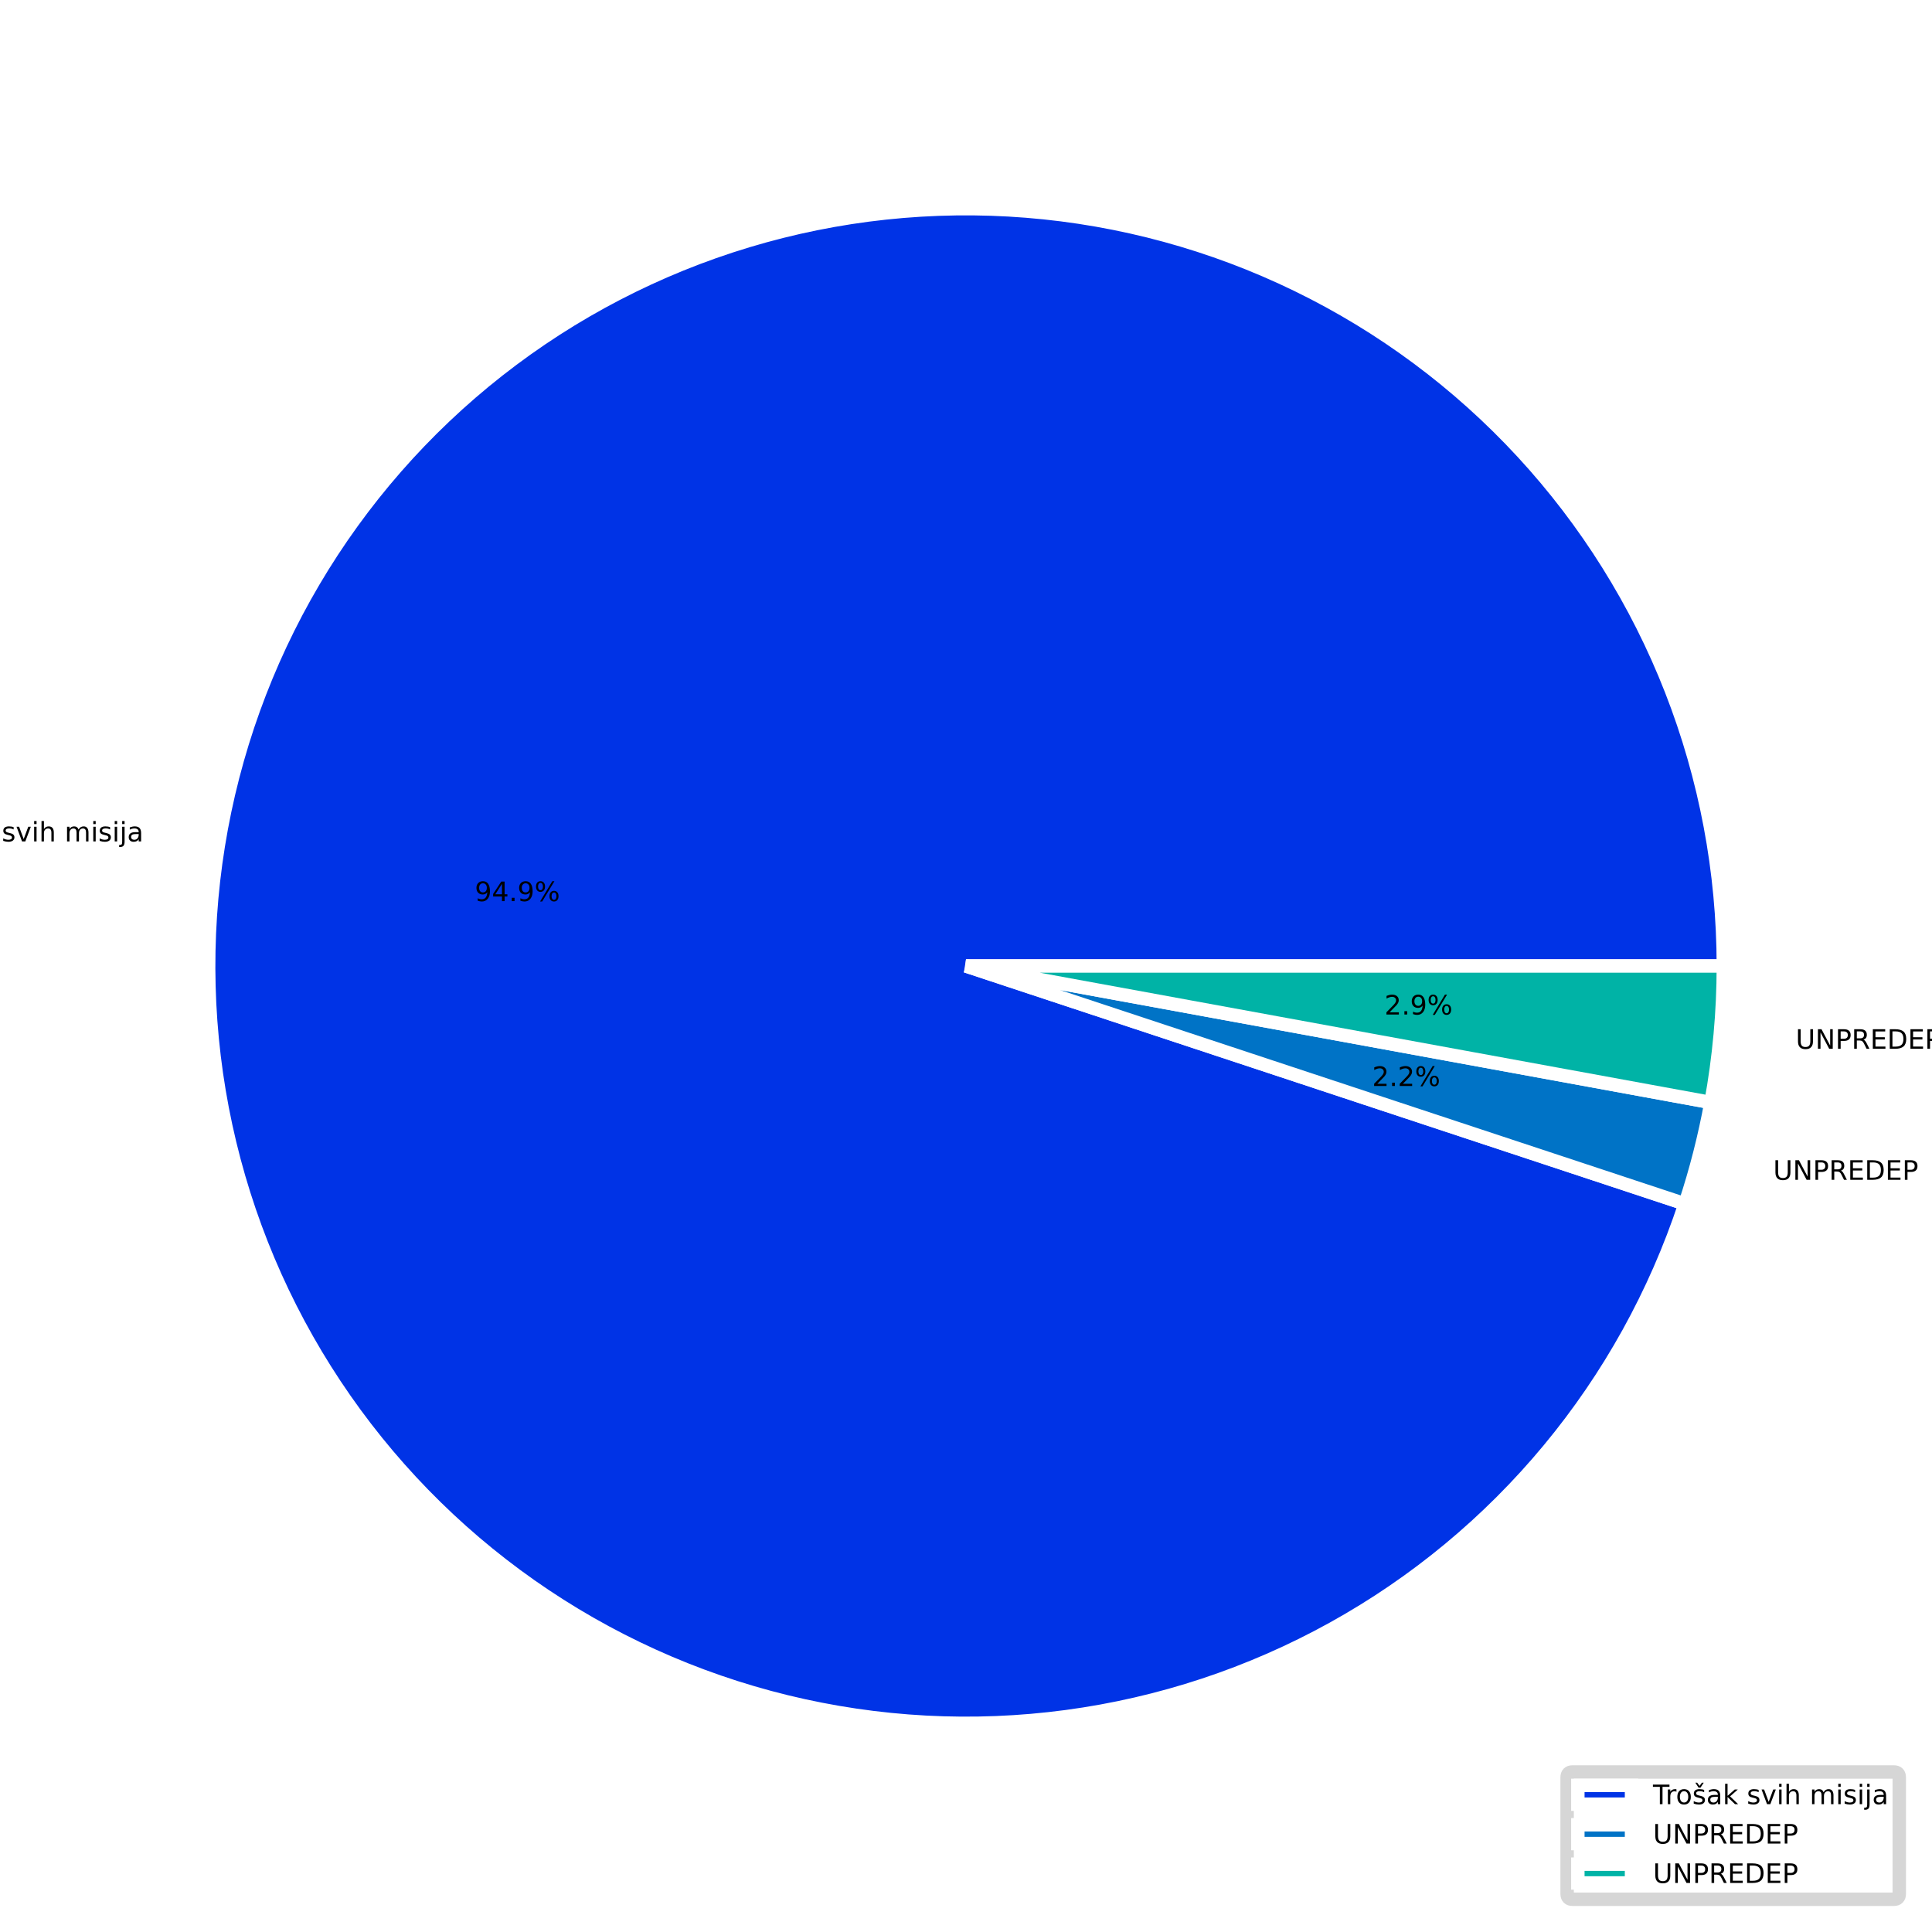
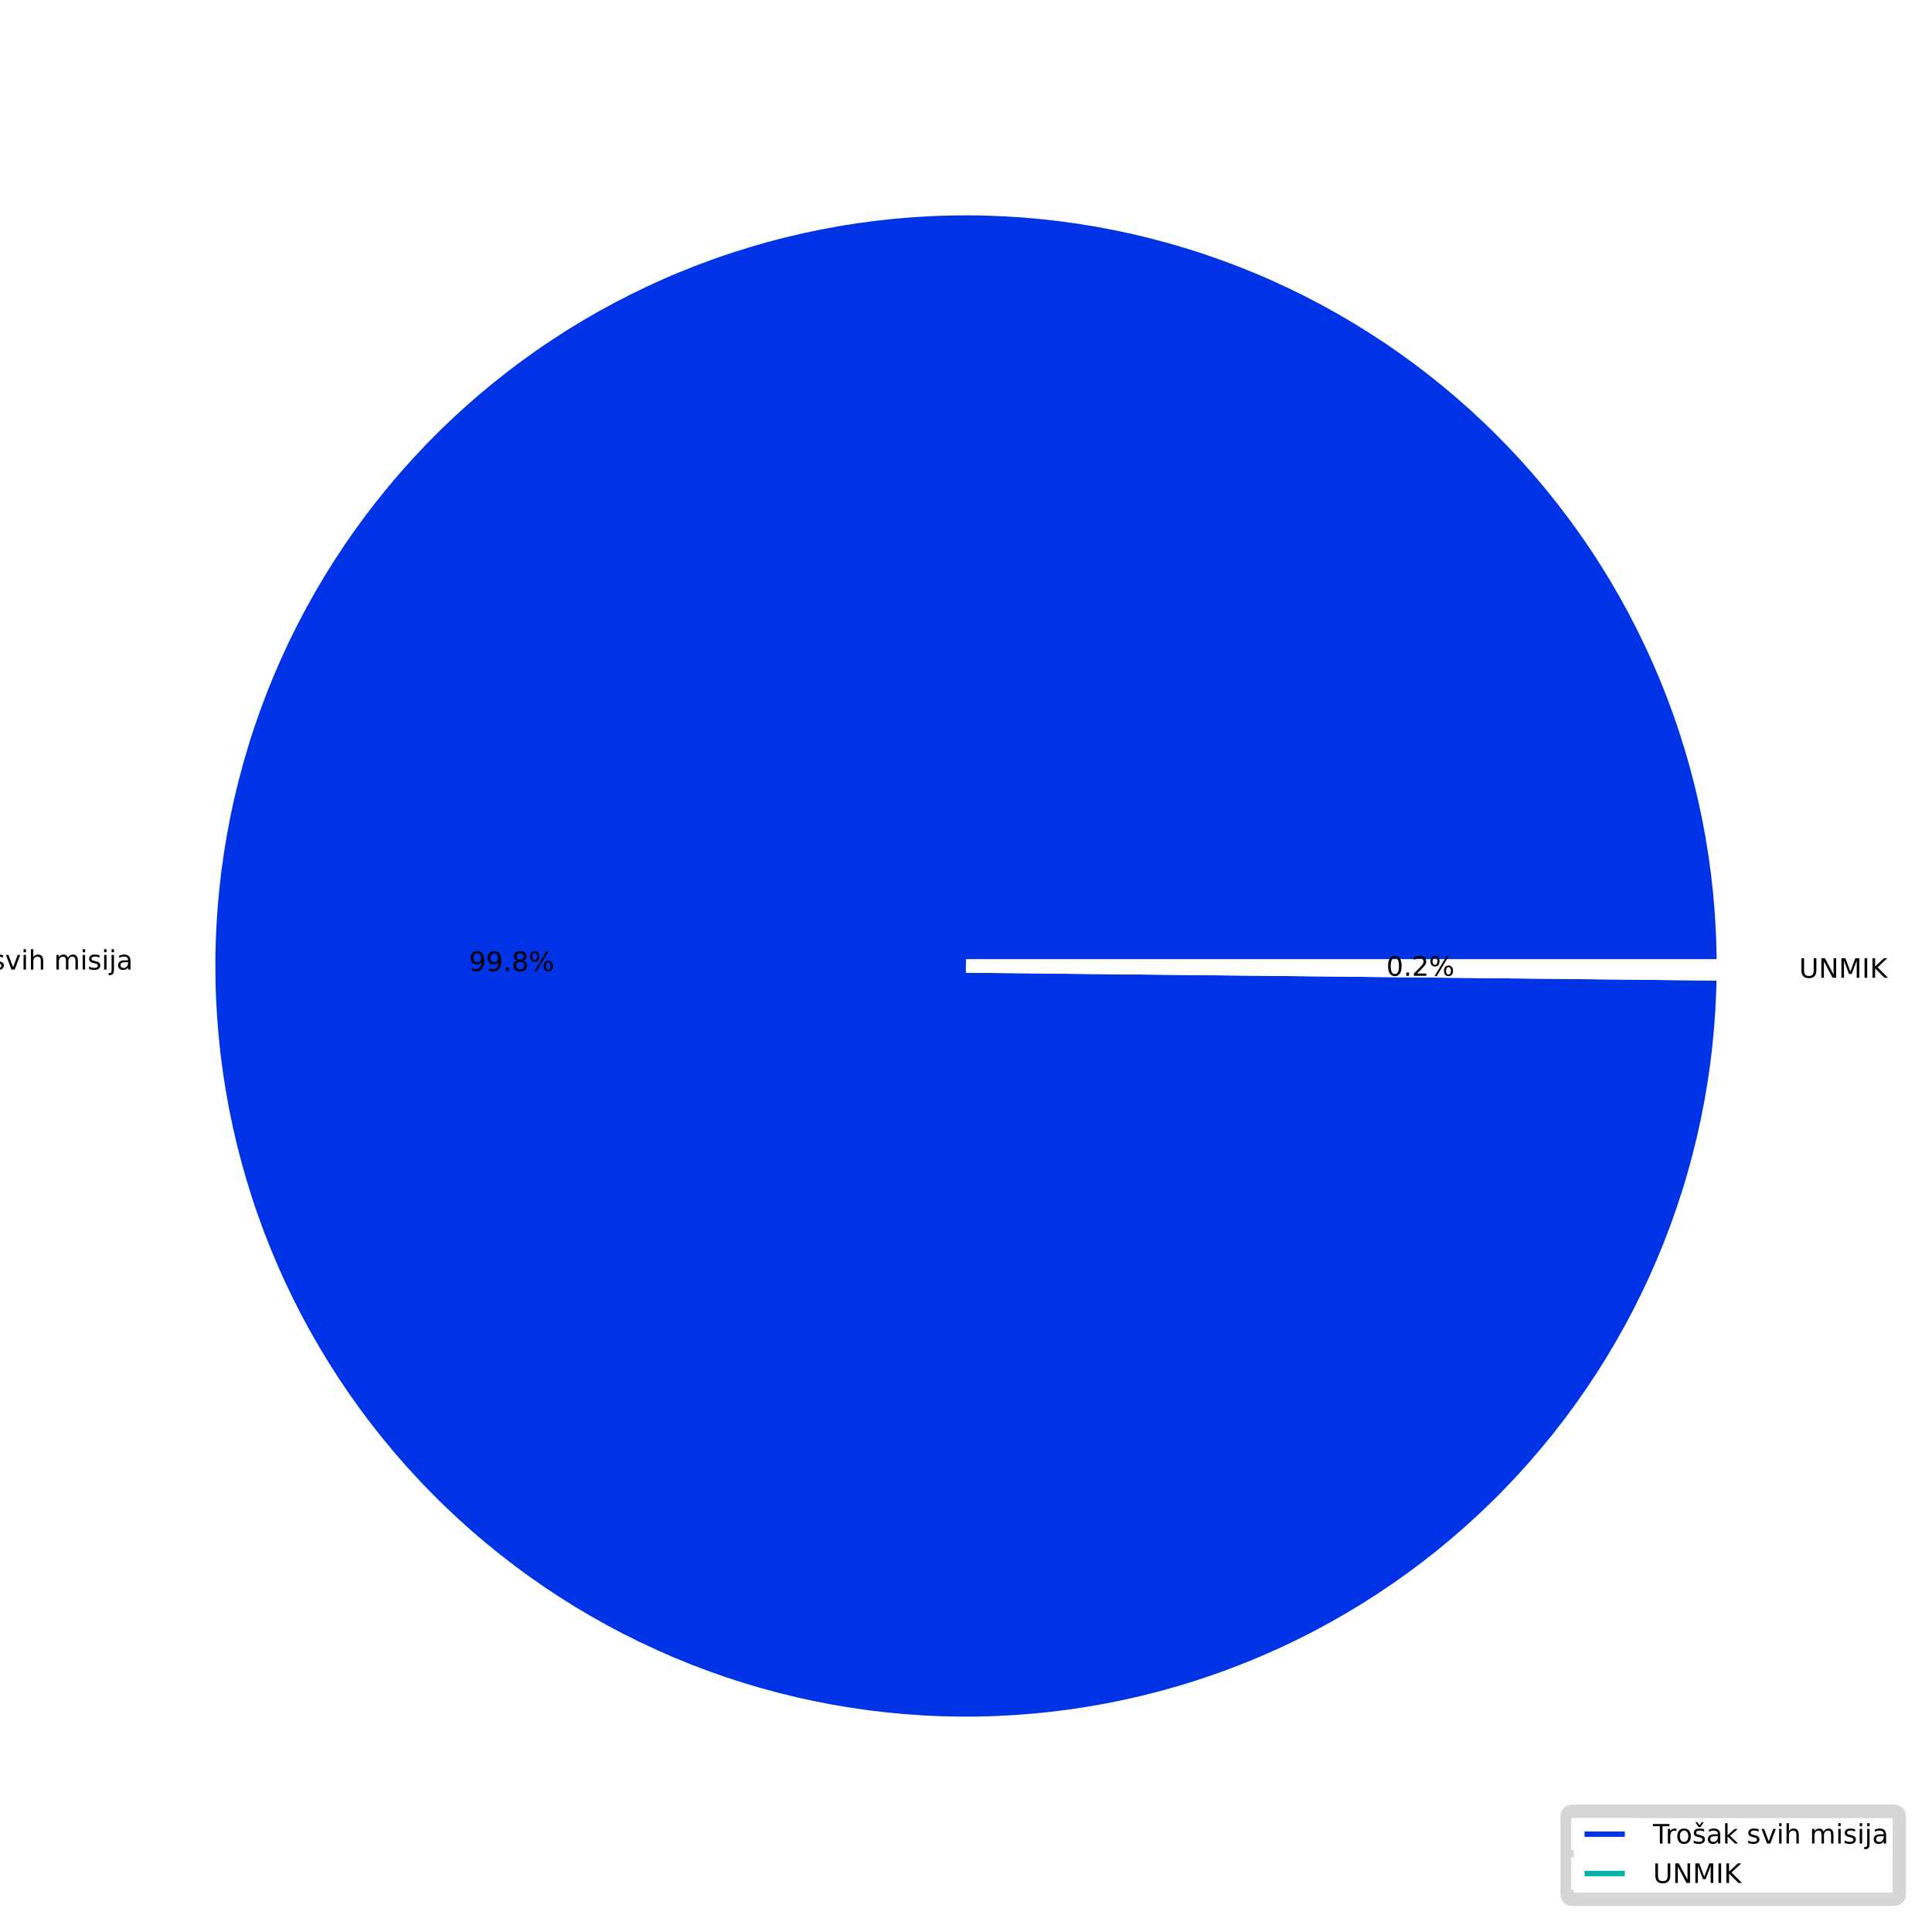
<svg xmlns="http://www.w3.org/2000/svg" xmlns:xlink="http://www.w3.org/1999/xlink" width="144pt" height="144pt" viewBox="0 0 144 144" version="1.1">
  <defs>
    <style type="text/css">*{stroke-linejoin: round; stroke-linecap: butt}</style>
  </defs>
  <g id="figure_1">
    <g id="patch_1">
      <path d="M 0 144  L 144 144  L 144 0  L 0 0  z " style="fill: #ffffff" />
    </g>
    <g id="axes_1">
      <g id="matplotlib.axis_1" />
      <g id="matplotlib.axis_2" />
      <g id="patch_2">
-         <path d="M 128.448 72  C 128.448 64.966 127.133 57.995 124.572 51.444  C 122.011 44.893 118.248 38.879 113.477 33.711  C 108.706 28.543 103.011 24.312 96.685 21.236  C 90.36 18.16 83.515 16.293 76.504 15.732  C 69.493 15.171 62.439 15.925 55.705 17.955  C 48.97 19.986 42.675 23.257 37.143 27.6  C 31.61 31.944 26.938 37.283 23.367 43.343  C 19.797 49.402 17.39 56.076 16.271 63.02  C 15.152 69.964 15.341 77.056 16.827 83.931  C 18.314 90.806 21.072 97.342 24.96 103.203  C 28.848 109.065 33.798 114.148 39.553 118.191  C 45.309 122.234 51.769 125.165 58.602 126.835  C 65.434 128.504 72.519 128.882 79.49 127.949  C 86.462 127.015 93.198 124.787 99.35 121.379  C 105.503 117.972 110.965 113.444 115.454 108.029  C 119.944 102.615 123.382 96.408 125.591 89.731  L 72 72  L 128.448 72  z " style="fill: #0033e6; stroke: #ffffff; stroke-linejoin: miter" />
+         <path d="M 128.448 72  C 128.448 64.6 126.993 57.271 124.165 50.432  C 121.338 43.594 117.193 37.377 111.967 32.138  C 106.741 26.898 100.536 22.737 93.704 19.891  C 86.873 17.046 79.548 15.572 72.148 15.552  C 64.748 15.533 57.415 16.969 50.569 19.778  C 43.723 22.588 37.496 26.717 32.242 31.929  C 26.989 37.141 22.812 43.336 19.948 50.159  C 17.085 56.983 15.592 64.304 15.553 71.704  C 15.514 79.104 16.931 86.44 19.722 93.294  C 22.514 100.147 26.626 106.386 31.825 111.652  C 37.023 116.919 43.207 121.113 50.023 123.994  C 56.839 126.875 64.156 128.388 71.556 128.446  C 78.956 128.504 86.296 127.107 93.157 124.333  C 100.018 121.56 106.267 117.464 111.547 112.279  C 116.828 107.095 121.037 100.922 123.936 94.113  C 126.835 87.304 128.367 79.991 128.445 72.592  L 72 72  L 128.448 72  z " style="fill: #0033e6; stroke: #ffffff; stroke-linejoin: miter" />
      </g>
      <g id="patch_3">
-         <path d="M 125.591 89.731  C 126 88.495 126.366 87.246 126.688 85.985  C 127.01 84.725 127.289 83.453 127.524 82.173  L 72 72  L 125.591 89.731  z " style="fill: #0073c6; stroke: #ffffff; stroke-linejoin: miter" />
-       </g>
-       <g id="patch_4">
-         <path d="M 127.524 82.173  C 127.831 80.496 128.062 78.806 128.216 77.108  C 128.371 75.409 128.448 73.705 128.448 72  L 72 72  L 127.524 82.173  z " style="fill: #00b3a6; stroke: #ffffff; stroke-linejoin: miter" />
+         <path d="M 128.445 72.592  C 128.446 72.493 128.447 72.394 128.447 72.296  C 128.448 72.197 128.448 72.099 128.448 72  L 72 72  L 128.445 72.592  z " style="fill: #00b3a6; stroke: #ffffff; stroke-linejoin: miter" />
      </g>
      <g id="text_1">
-         <g transform="translate(-6.857707 62.7141) scale(0.02 -0.02)">
+         <g transform="translate(-7.647572 72.26648) scale(0.02 -0.02)">
          <defs>
            <path id="DejaVuSans-54" d="M -19 4666  L 3928 4666  L 3928 4134  L 2272 4134  L 2272 0  L 1638 0  L 1638 4134  L -19 4134  L -19 4666  z " transform="scale(0.015625)" />
            <path id="DejaVuSans-72" d="M 2631 2963  Q 2534 3019 2420 3045  Q 2306 3072 2169 3072  Q 1681 3072 1420 2755  Q 1159 2438 1159 1844  L 1159 0  L 581 0  L 581 3500  L 1159 3500  L 1159 2956  Q 1341 3275 1631 3429  Q 1922 3584 2338 3584  Q 2397 3584 2469 3576  Q 2541 3569 2628 3553  L 2631 2963  z " transform="scale(0.015625)" />
            <path id="DejaVuSans-6f" d="M 1959 3097  Q 1497 3097 1228 2736  Q 959 2375 959 1747  Q 959 1119 1226 758  Q 1494 397 1959 397  Q 2419 397 2687 759  Q 2956 1122 2956 1747  Q 2956 2369 2687 2733  Q 2419 3097 1959 3097  z M 1959 3584  Q 2709 3584 3137 3096  Q 3566 2609 3566 1747  Q 3566 888 3137 398  Q 2709 -91 1959 -91  Q 1206 -91 779 398  Q 353 888 353 1747  Q 353 2609 779 3096  Q 1206 3584 1959 3584  z " transform="scale(0.015625)" />
            <path id="DejaVuSans-161" d="M 2834 3397  L 2834 2853  Q 2591 2978 2328 3040  Q 2066 3103 1784 3103  Q 1356 3103 1142 2972  Q 928 2841 928 2578  Q 928 2378 1081 2264  Q 1234 2150 1697 2047  L 1894 2003  Q 2506 1872 2764 1633  Q 3022 1394 3022 966  Q 3022 478 2636 193  Q 2250 -91 1575 -91  Q 1294 -91 989 -36  Q 684 19 347 128  L 347 722  Q 666 556 975 473  Q 1284 391 1588 391  Q 1994 391 2212 530  Q 2431 669 2431 922  Q 2431 1156 2273 1281  Q 2116 1406 1581 1522  L 1381 1569  Q 847 1681 609 1914  Q 372 2147 372 2553  Q 372 3047 722 3315  Q 1072 3584 1716 3584  Q 2034 3584 2315 3537  Q 2597 3491 2834 3397  z M 1501 3944  L 736 5119  L 1170 5119  L 1733 4353  L 2295 5119  L 2729 5119  L 1964 3944  L 1501 3944  z M 1720 3584  L 1720 3584  z " transform="scale(0.015625)" />
            <path id="DejaVuSans-61" d="M 2194 1759  Q 1497 1759 1228 1600  Q 959 1441 959 1056  Q 959 750 1161 570  Q 1363 391 1709 391  Q 2188 391 2477 730  Q 2766 1069 2766 1631  L 2766 1759  L 2194 1759  z M 3341 1997  L 3341 0  L 2766 0  L 2766 531  Q 2569 213 2275 61  Q 1981 -91 1556 -91  Q 1019 -91 701 211  Q 384 513 384 1019  Q 384 1609 779 1909  Q 1175 2209 1959 2209  L 2766 2209  L 2766 2266  Q 2766 2663 2505 2880  Q 2244 3097 1772 3097  Q 1472 3097 1187 3025  Q 903 2953 641 2809  L 641 3341  Q 956 3463 1253 3523  Q 1550 3584 1831 3584  Q 2591 3584 2966 3190  Q 3341 2797 3341 1997  z " transform="scale(0.015625)" />
            <path id="DejaVuSans-6b" d="M 581 4863  L 1159 4863  L 1159 1991  L 2875 3500  L 3609 3500  L 1753 1863  L 3688 0  L 2938 0  L 1159 1709  L 1159 0  L 581 0  L 581 4863  z " transform="scale(0.015625)" />
            <path id="DejaVuSans-20" transform="scale(0.015625)" />
            <path id="DejaVuSans-73" d="M 2834 3397  L 2834 2853  Q 2591 2978 2328 3040  Q 2066 3103 1784 3103  Q 1356 3103 1142 2972  Q 928 2841 928 2578  Q 928 2378 1081 2264  Q 1234 2150 1697 2047  L 1894 2003  Q 2506 1872 2764 1633  Q 3022 1394 3022 966  Q 3022 478 2636 193  Q 2250 -91 1575 -91  Q 1294 -91 989 -36  Q 684 19 347 128  L 347 722  Q 666 556 975 473  Q 1284 391 1588 391  Q 1994 391 2212 530  Q 2431 669 2431 922  Q 2431 1156 2273 1281  Q 2116 1406 1581 1522  L 1381 1569  Q 847 1681 609 1914  Q 372 2147 372 2553  Q 372 3047 722 3315  Q 1072 3584 1716 3584  Q 2034 3584 2315 3537  Q 2597 3491 2834 3397  z " transform="scale(0.015625)" />
            <path id="DejaVuSans-76" d="M 191 3500  L 800 3500  L 1894 563  L 2988 3500  L 3597 3500  L 2284 0  L 1503 0  L 191 3500  z " transform="scale(0.015625)" />
            <path id="DejaVuSans-69" d="M 603 3500  L 1178 3500  L 1178 0  L 603 0  L 603 3500  z M 603 4863  L 1178 4863  L 1178 4134  L 603 4134  L 603 4863  z " transform="scale(0.015625)" />
            <path id="DejaVuSans-68" d="M 3513 2113  L 3513 0  L 2938 0  L 2938 2094  Q 2938 2591 2744 2837  Q 2550 3084 2163 3084  Q 1697 3084 1428 2787  Q 1159 2491 1159 1978  L 1159 0  L 581 0  L 581 4863  L 1159 4863  L 1159 2956  Q 1366 3272 1645 3428  Q 1925 3584 2291 3584  Q 2894 3584 3203 3211  Q 3513 2838 3513 2113  z " transform="scale(0.015625)" />
            <path id="DejaVuSans-6d" d="M 3328 2828  Q 3544 3216 3844 3400  Q 4144 3584 4550 3584  Q 5097 3584 5394 3201  Q 5691 2819 5691 2113  L 5691 0  L 5113 0  L 5113 2094  Q 5113 2597 4934 2840  Q 4756 3084 4391 3084  Q 3944 3084 3684 2787  Q 3425 2491 3425 1978  L 3425 0  L 2847 0  L 2847 2094  Q 2847 2600 2669 2842  Q 2491 3084 2119 3084  Q 1678 3084 1418 2786  Q 1159 2488 1159 1978  L 1159 0  L 581 0  L 581 3500  L 1159 3500  L 1159 2956  Q 1356 3278 1631 3431  Q 1906 3584 2284 3584  Q 2666 3584 2933 3390  Q 3200 3197 3328 2828  z " transform="scale(0.015625)" />
            <path id="DejaVuSans-6a" d="M 603 3500  L 1178 3500  L 1178 -63  Q 1178 -731 923 -1031  Q 669 -1331 103 -1331  L -116 -1331  L -116 -844  L 38 -844  Q 366 -844 484 -692  Q 603 -541 603 -63  L 603 3500  z M 603 4863  L 1178 4863  L 1178 4134  L 603 4134  L 603 4863  z " transform="scale(0.015625)" />
          </defs>
          <use xlink:href="#DejaVuSans-54" />
          <use xlink:href="#DejaVuSans-72" x="46.334" />
          <use xlink:href="#DejaVuSans-6f" x="85.197" />
          <use xlink:href="#DejaVuSans-161" x="146.379" />
          <use xlink:href="#DejaVuSans-61" x="198.479" />
          <use xlink:href="#DejaVuSans-6b" x="259.758" />
          <use xlink:href="#DejaVuSans-20" x="317.668" />
          <use xlink:href="#DejaVuSans-73" x="349.455" />
          <use xlink:href="#DejaVuSans-76" x="401.555" />
          <use xlink:href="#DejaVuSans-69" x="460.734" />
          <use xlink:href="#DejaVuSans-68" x="488.518" />
          <use xlink:href="#DejaVuSans-20" x="551.896" />
          <use xlink:href="#DejaVuSans-6d" x="583.684" />
          <use xlink:href="#DejaVuSans-69" x="681.096" />
          <use xlink:href="#DejaVuSans-73" x="708.879" />
          <use xlink:href="#DejaVuSans-69" x="760.979" />
          <use xlink:href="#DejaVuSans-6a" x="788.762" />
          <use xlink:href="#DejaVuSans-61" x="816.545" />
        </g>
      </g>
      <g id="text_2">
-         <g transform="translate(35.38578 67.16399) scale(0.02 -0.02)">
+         <g transform="translate(34.95495 72.37439) scale(0.02 -0.02)">
          <defs>
            <path id="DejaVuSans-39" d="M 703 97  L 703 672  Q 941 559 1184 500  Q 1428 441 1663 441  Q 2288 441 2617 861  Q 2947 1281 2994 2138  Q 2813 1869 2534 1725  Q 2256 1581 1919 1581  Q 1219 1581 811 2004  Q 403 2428 403 3163  Q 403 3881 828 4315  Q 1253 4750 1959 4750  Q 2769 4750 3195 4129  Q 3622 3509 3622 2328  Q 3622 1225 3098 567  Q 2575 -91 1691 -91  Q 1453 -91 1209 -44  Q 966 3 703 97  z M 1959 2075  Q 2384 2075 2632 2365  Q 2881 2656 2881 3163  Q 2881 3666 2632 3958  Q 2384 4250 1959 4250  Q 1534 4250 1286 3958  Q 1038 3666 1038 3163  Q 1038 2656 1286 2365  Q 1534 2075 1959 2075  z " transform="scale(0.015625)" />
-             <path id="DejaVuSans-34" d="M 2419 4116  L 825 1625  L 2419 1625  L 2419 4116  z M 2253 4666  L 3047 4666  L 3047 1625  L 3713 1625  L 3713 1100  L 3047 1100  L 3047 0  L 2419 0  L 2419 1100  L 313 1100  L 313 1709  L 2253 4666  z " transform="scale(0.015625)" />
            <path id="DejaVuSans-2e" d="M 684 794  L 1344 794  L 1344 0  L 684 0  L 684 794  z " transform="scale(0.015625)" />
+             <path id="DejaVuSans-38" d="M 2034 2216  Q 1584 2216 1326 1975  Q 1069 1734 1069 1313  Q 1069 891 1326 650  Q 1584 409 2034 409  Q 2484 409 2743 651  Q 3003 894 3003 1313  Q 3003 1734 2745 1975  Q 2488 2216 2034 2216  z M 1403 2484  Q 997 2584 770 2862  Q 544 3141 544 3541  Q 544 4100 942 4425  Q 1341 4750 2034 4750  Q 2731 4750 3128 4425  Q 3525 4100 3525 3541  Q 3525 3141 3298 2862  Q 3072 2584 2669 2484  Q 3125 2378 3379 2068  Q 3634 1759 3634 1313  Q 3634 634 3220 271  Q 2806 -91 2034 -91  Q 1263 -91 848 271  Q 434 634 434 1313  Q 434 1759 690 2068  Q 947 2378 1403 2484  z M 1172 3481  Q 1172 3119 1398 2916  Q 1625 2713 2034 2713  Q 2441 2713 2670 2916  Q 2900 3119 2900 3481  Q 2900 3844 2670 4047  Q 2441 4250 2034 4250  Q 1625 4250 1398 4047  Q 1172 3844 1172 3481  z " transform="scale(0.015625)" />
            <path id="DejaVuSans-25" d="M 4653 2053  Q 4381 2053 4226 1822  Q 4072 1591 4072 1178  Q 4072 772 4226 539  Q 4381 306 4653 306  Q 4919 306 5073 539  Q 5228 772 5228 1178  Q 5228 1588 5073 1820  Q 4919 2053 4653 2053  z M 4653 2450  Q 5147 2450 5437 2106  Q 5728 1763 5728 1178  Q 5728 594 5436 251  Q 5144 -91 4653 -91  Q 4153 -91 3862 251  Q 3572 594 3572 1178  Q 3572 1766 3864 2108  Q 4156 2450 4653 2450  z M 1428 4353  Q 1159 4353 1004 4120  Q 850 3888 850 3481  Q 850 3069 1003 2837  Q 1156 2606 1428 2606  Q 1700 2606 1854 2837  Q 2009 3069 2009 3481  Q 2009 3884 1853 4118  Q 1697 4353 1428 4353  z M 4250 4750  L 4750 4750  L 1831 -91  L 1331 -91  L 4250 4750  z M 1428 4750  Q 1922 4750 2215 4408  Q 2509 4066 2509 3481  Q 2509 2891 2217 2550  Q 1925 2209 1428 2209  Q 931 2209 642 2551  Q 353 2894 353 3481  Q 353 4063 643 4406  Q 934 4750 1428 4750  z " transform="scale(0.015625)" />
          </defs>
          <use xlink:href="#DejaVuSans-39" />
-           <use xlink:href="#DejaVuSans-34" x="63.623" />
+           <use xlink:href="#DejaVuSans-39" x="63.623" />
          <use xlink:href="#DejaVuSans-2e" x="127.246" />
-           <use xlink:href="#DejaVuSans-39" x="159.033" />
+           <use xlink:href="#DejaVuSans-38" x="159.033" />
          <use xlink:href="#DejaVuSans-25" x="222.656" />
        </g>
      </g>
      <g id="text_3">
-         <g transform="translate(132.1569 87.93592) scale(0.02 -0.02)">
+         <g transform="translate(134.0919 72.87726) scale(0.02 -0.02)">
          <defs>
            <path id="DejaVuSans-55" d="M 556 4666  L 1191 4666  L 1191 1831  Q 1191 1081 1462 751  Q 1734 422 2344 422  Q 2950 422 3222 751  Q 3494 1081 3494 1831  L 3494 4666  L 4128 4666  L 4128 1753  Q 4128 841 3676 375  Q 3225 -91 2344 -91  Q 1459 -91 1007 375  Q 556 841 556 1753  L 556 4666  z " transform="scale(0.015625)" />
            <path id="DejaVuSans-4e" d="M 628 4666  L 1478 4666  L 3547 763  L 3547 4666  L 4159 4666  L 4159 0  L 3309 0  L 1241 3903  L 1241 0  L 628 0  L 628 4666  z " transform="scale(0.015625)" />
-             <path id="DejaVuSans-50" d="M 1259 4147  L 1259 2394  L 2053 2394  Q 2494 2394 2734 2622  Q 2975 2850 2975 3272  Q 2975 3691 2734 3919  Q 2494 4147 2053 4147  L 1259 4147  z M 628 4666  L 2053 4666  Q 2838 4666 3239 4311  Q 3641 3956 3641 3272  Q 3641 2581 3239 2228  Q 2838 1875 2053 1875  L 1259 1875  L 1259 0  L 628 0  L 628 4666  z " transform="scale(0.015625)" />
-             <path id="DejaVuSans-52" d="M 2841 2188  Q 3044 2119 3236 1894  Q 3428 1669 3622 1275  L 4263 0  L 3584 0  L 2988 1197  Q 2756 1666 2539 1819  Q 2322 1972 1947 1972  L 1259 1972  L 1259 0  L 628 0  L 628 4666  L 2053 4666  Q 2853 4666 3247 4331  Q 3641 3997 3641 3322  Q 3641 2881 3436 2590  Q 3231 2300 2841 2188  z M 1259 4147  L 1259 2491  L 2053 2491  Q 2509 2491 2742 2702  Q 2975 2913 2975 3322  Q 2975 3731 2742 3939  Q 2509 4147 2053 4147  L 1259 4147  z " transform="scale(0.015625)" />
-             <path id="DejaVuSans-45" d="M 628 4666  L 3578 4666  L 3578 4134  L 1259 4134  L 1259 2753  L 3481 2753  L 3481 2222  L 1259 2222  L 1259 531  L 3634 531  L 3634 0  L 628 0  L 628 4666  z " transform="scale(0.015625)" />
-             <path id="DejaVuSans-44" d="M 1259 4147  L 1259 519  L 2022 519  Q 2988 519 3436 956  Q 3884 1394 3884 2338  Q 3884 3275 3436 3711  Q 2988 4147 2022 4147  L 1259 4147  z M 628 4666  L 1925 4666  Q 3281 4666 3915 4102  Q 4550 3538 4550 2338  Q 4550 1131 3912 565  Q 3275 0 1925 0  L 628 0  L 628 4666  z " transform="scale(0.015625)" />
+             <path id="DejaVuSans-4d" d="M 628 4666  L 1569 4666  L 2759 1491  L 3956 4666  L 4897 4666  L 4897 0  L 4281 0  L 4281 4097  L 3078 897  L 2444 897  L 1241 4097  L 1241 0  L 628 0  L 628 4666  z " transform="scale(0.015625)" />
+             <path id="DejaVuSans-49" d="M 628 4666  L 1259 4666  L 1259 0  L 628 0  L 628 4666  z " transform="scale(0.015625)" />
+             <path id="DejaVuSans-4b" d="M 628 4666  L 1259 4666  L 1259 2694  L 3353 4666  L 4166 4666  L 1850 2491  L 4331 0  L 3500 0  L 1259 2247  L 1259 0  L 628 0  L 628 4666  z " transform="scale(0.015625)" />
          </defs>
          <use xlink:href="#DejaVuSans-55" />
          <use xlink:href="#DejaVuSans-4e" x="73.193" />
-           <use xlink:href="#DejaVuSans-50" x="147.998" />
-           <use xlink:href="#DejaVuSans-52" x="208.301" />
-           <use xlink:href="#DejaVuSans-45" x="277.783" />
-           <use xlink:href="#DejaVuSans-44" x="340.967" />
-           <use xlink:href="#DejaVuSans-45" x="417.969" />
-           <use xlink:href="#DejaVuSans-50" x="481.152" />
+           <use xlink:href="#DejaVuSans-4d" x="147.998" />
+           <use xlink:href="#DejaVuSans-49" x="234.277" />
+           <use xlink:href="#DejaVuSans-4b" x="263.77" />
        </g>
      </g>
      <g id="text_4">
-         <g transform="translate(102.2724 80.94317) scale(0.02 -0.02)">
+         <g transform="translate(103.3279 72.72936) scale(0.02 -0.02)">
          <defs>
+             <path id="DejaVuSans-30" d="M 2034 4250  Q 1547 4250 1301 3770  Q 1056 3291 1056 2328  Q 1056 1369 1301 889  Q 1547 409 2034 409  Q 2525 409 2770 889  Q 3016 1369 3016 2328  Q 3016 3291 2770 3770  Q 2525 4250 2034 4250  z M 2034 4750  Q 2819 4750 3233 4129  Q 3647 3509 3647 2328  Q 3647 1150 3233 529  Q 2819 -91 2034 -91  Q 1250 -91 836 529  Q 422 1150 422 2328  Q 422 3509 836 4129  Q 1250 4750 2034 4750  z " transform="scale(0.015625)" />
            <path id="DejaVuSans-32" d="M 1228 531  L 3431 531  L 3431 0  L 469 0  L 469 531  Q 828 903 1448 1529  Q 2069 2156 2228 2338  Q 2531 2678 2651 2914  Q 2772 3150 2772 3378  Q 2772 3750 2511 3984  Q 2250 4219 1831 4219  Q 1534 4219 1204 4116  Q 875 4013 500 3803  L 500 4441  Q 881 4594 1212 4672  Q 1544 4750 1819 4750  Q 2544 4750 2975 4387  Q 3406 4025 3406 3419  Q 3406 3131 3298 2873  Q 3191 2616 2906 2266  Q 2828 2175 2409 1742  Q 1991 1309 1228 531  z " transform="scale(0.015625)" />
          </defs>
-           <use xlink:href="#DejaVuSans-32" />
+           <use xlink:href="#DejaVuSans-30" />
          <use xlink:href="#DejaVuSans-2e" x="63.623" />
          <use xlink:href="#DejaVuSans-32" x="95.41" />
          <use xlink:href="#DejaVuSans-25" x="159.033" />
        </g>
      </g>
-       <g id="text_5">
-         <g transform="translate(133.8381 78.17021) scale(0.02 -0.02)">
-           <use xlink:href="#DejaVuSans-55" />
-           <use xlink:href="#DejaVuSans-4e" x="73.193" />
-           <use xlink:href="#DejaVuSans-50" x="147.998" />
-           <use xlink:href="#DejaVuSans-52" x="208.301" />
-           <use xlink:href="#DejaVuSans-45" x="277.783" />
-           <use xlink:href="#DejaVuSans-44" x="340.967" />
-           <use xlink:href="#DejaVuSans-45" x="417.969" />
-           <use xlink:href="#DejaVuSans-50" x="481.152" />
+       <g id="legend_1">
+         <g id="patch_4">
+           <path d="M 117.204 141.56  L 141.16 141.56  Q 141.56 141.56 141.56 141.16  L 141.56 135.409  Q 141.56 135.009 141.16 135.009  L 117.204 135.009  Q 116.804 135.009 116.804 135.409  L 116.804 141.16  Q 116.804 141.56 117.204 141.56  z " style="fill: #ffffff; opacity: 0.8; stroke: #cccccc; stroke-linejoin: miter" />
        </g>
-       </g>
-       <g id="text_6">
-         <g transform="translate(103.1894 75.61642) scale(0.02 -0.02)">
-           <use xlink:href="#DejaVuSans-32" />
-           <use xlink:href="#DejaVuSans-2e" x="63.623" />
-           <use xlink:href="#DejaVuSans-39" x="95.41" />
-           <use xlink:href="#DejaVuSans-25" x="159.033" />
+         <g id="patch_5">
+           <path d="M 117.604 137.408  L 121.604 137.408  L 121.604 136.008  L 117.604 136.008  z " style="fill: #0033e6; stroke: #ffffff; stroke-linejoin: miter" />
        </g>
-       </g>
-       <g id="legend_1">
-         <g id="patch_5">
-           <path d="M 117.204 141.56  L 141.16 141.56  Q 141.56 141.56 141.56 141.16  L 141.56 132.473  Q 141.56 132.073 141.16 132.073  L 117.204 132.073  Q 116.804 132.073 116.804 132.473  L 116.804 141.16  Q 116.804 141.56 117.204 141.56  z " style="fill: #ffffff; opacity: 0.8; stroke: #cccccc; stroke-linejoin: miter" />
-         </g>
-         <g id="patch_6">
-           <path d="M 117.604 134.473  L 121.604 134.473  L 121.604 133.073  L 117.604 133.073  z " style="fill: #0033e6; stroke: #ffffff; stroke-linejoin: miter" />
-         </g>
-         <g id="text_7">
-           <g transform="translate(123.2044 134.4728) scale(0.02 -0.02)">
+         <g id="text_5">
+           <g transform="translate(123.2044 137.4084) scale(0.02 -0.02)">
            <use xlink:href="#DejaVuSans-54" />
            <use xlink:href="#DejaVuSans-72" x="46.334" />
            <use xlink:href="#DejaVuSans-6f" x="85.197" />
            <use xlink:href="#DejaVuSans-161" x="146.379" />
            <use xlink:href="#DejaVuSans-61" x="198.479" />
            <use xlink:href="#DejaVuSans-6b" x="259.758" />
            <use xlink:href="#DejaVuSans-20" x="317.668" />
            <use xlink:href="#DejaVuSans-73" x="349.455" />
            <use xlink:href="#DejaVuSans-76" x="401.555" />
            <use xlink:href="#DejaVuSans-69" x="460.734" />
            <use xlink:href="#DejaVuSans-68" x="488.518" />
            <use xlink:href="#DejaVuSans-20" x="551.896" />
            <use xlink:href="#DejaVuSans-6d" x="583.684" />
            <use xlink:href="#DejaVuSans-69" x="681.096" />
            <use xlink:href="#DejaVuSans-73" x="708.879" />
            <use xlink:href="#DejaVuSans-69" x="760.979" />
            <use xlink:href="#DejaVuSans-6a" x="788.762" />
            <use xlink:href="#DejaVuSans-61" x="816.545" />
          </g>
        </g>
-         <g id="patch_7">
-           <path d="M 117.604 137.408  L 121.604 137.408  L 121.604 136.008  L 117.604 136.008  z " style="fill: #0073c6; stroke: #ffffff; stroke-linejoin: miter" />
-         </g>
-         <g id="text_8">
-           <g transform="translate(123.2044 137.4084) scale(0.02 -0.02)">
-             <use xlink:href="#DejaVuSans-55" />
-             <use xlink:href="#DejaVuSans-4e" x="73.193" />
-             <use xlink:href="#DejaVuSans-50" x="147.998" />
-             <use xlink:href="#DejaVuSans-52" x="208.301" />
-             <use xlink:href="#DejaVuSans-45" x="277.783" />
-             <use xlink:href="#DejaVuSans-44" x="340.967" />
-             <use xlink:href="#DejaVuSans-45" x="417.969" />
-             <use xlink:href="#DejaVuSans-50" x="481.152" />
-           </g>
-         </g>
-         <g id="patch_8">
+         <g id="patch_6">
          <path d="M 117.604 140.344  L 121.604 140.344  L 121.604 138.944  L 117.604 138.944  z " style="fill: #00b3a6; stroke: #ffffff; stroke-linejoin: miter" />
        </g>
-         <g id="text_9">
+         <g id="text_6">
          <g transform="translate(123.2044 140.3441) scale(0.02 -0.02)">
            <use xlink:href="#DejaVuSans-55" />
            <use xlink:href="#DejaVuSans-4e" x="73.193" />
-             <use xlink:href="#DejaVuSans-50" x="147.998" />
-             <use xlink:href="#DejaVuSans-52" x="208.301" />
-             <use xlink:href="#DejaVuSans-45" x="277.783" />
-             <use xlink:href="#DejaVuSans-44" x="340.967" />
-             <use xlink:href="#DejaVuSans-45" x="417.969" />
-             <use xlink:href="#DejaVuSans-50" x="481.152" />
+             <use xlink:href="#DejaVuSans-4d" x="147.998" />
+             <use xlink:href="#DejaVuSans-49" x="234.277" />
+             <use xlink:href="#DejaVuSans-4b" x="263.77" />
          </g>
        </g>
      </g>
    </g>
  </g>
</svg>
